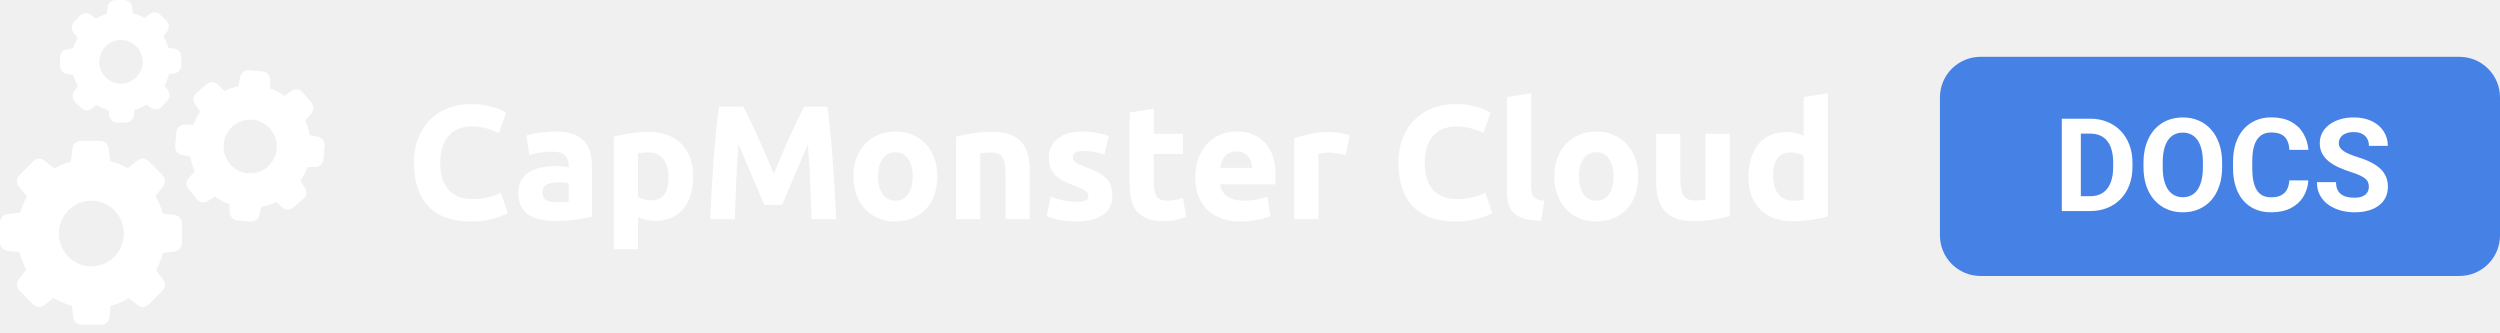
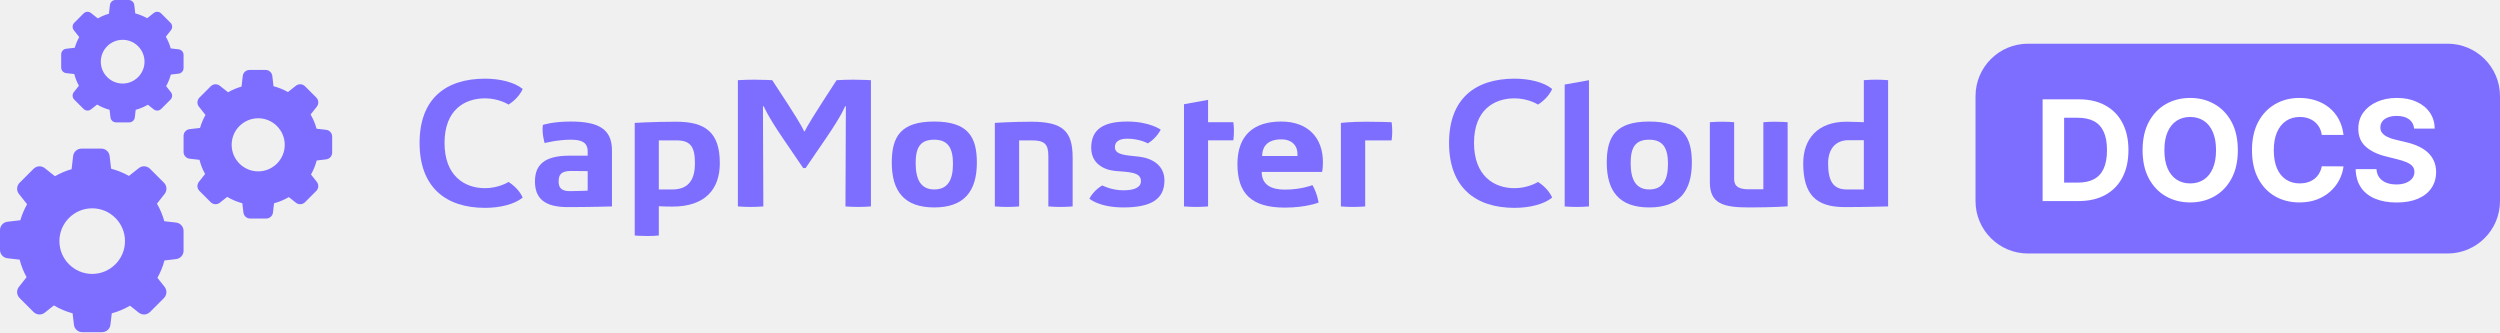
- <svg xmlns="http://www.w3.org/2000/svg" width="308" height="41" viewBox="0 0 308 41" fill="none">
-   <path d="M2.482 26.2C2.681 25.511 2.957 24.848 3.306 24.225L2.312 22.959C1.987 22.545 2.024 21.955 2.389 21.582L4.101 19.852C4.47 19.48 5.054 19.447 5.463 19.775L6.709 20.77C7.35 20.398 8.031 20.107 8.741 19.902L8.927 18.283C8.988 17.759 9.426 17.365 9.945 17.365H12.367C12.886 17.365 13.324 17.759 13.385 18.283L13.563 19.844C14.326 20.045 15.056 20.344 15.742 20.733L16.946 19.77C17.356 19.443 17.94 19.48 18.309 19.848L20.021 21.578C20.39 21.951 20.422 22.541 20.098 22.954L19.161 24.155C19.55 24.835 19.854 25.561 20.057 26.319L21.501 26.487C22.02 26.548 22.41 26.991 22.41 27.515V29.962C22.41 30.486 22.02 30.929 21.501 30.99L20.077 31.158C19.883 31.908 19.591 32.625 19.218 33.297L20.094 34.416C20.418 34.83 20.382 35.42 20.017 35.793L18.309 37.518C17.94 37.891 17.356 37.923 16.946 37.596L15.871 36.735C15.174 37.149 14.427 37.465 13.645 37.678L13.482 39.083C13.421 39.608 12.983 40.001 12.464 40.001H10.043C9.524 40.001 9.086 39.608 9.025 39.083L8.862 37.678C8.059 37.46 7.293 37.133 6.579 36.702L5.463 37.596C5.054 37.923 4.47 37.887 4.101 37.518L2.389 35.788C2.02 35.416 1.987 34.826 2.312 34.412L3.245 33.219C2.872 32.539 2.588 31.814 2.401 31.06L0.909 30.888C0.389 30.826 0 30.384 0 29.859V27.413C0 26.888 0.389 26.446 0.909 26.384L2.482 26.2ZM11.255 32.818C13.462 32.818 15.259 31.002 15.259 28.773C15.259 26.544 13.462 24.729 11.255 24.729C9.049 24.729 7.252 26.544 7.252 28.773C7.252 31.002 9.049 32.818 11.255 32.818Z" fill="white" />
-   <path d="M37.384 24.486L36.107 25.576C35.713 25.912 35.133 25.896 34.76 25.54L34.054 24.872C33.458 25.163 32.825 25.367 32.172 25.486L31.974 26.47C31.872 26.978 31.406 27.33 30.895 27.289L29.228 27.146C28.716 27.101 28.315 26.679 28.299 26.158L28.266 25.158C27.625 24.925 27.021 24.605 26.47 24.204L25.626 24.769C25.196 25.056 24.624 24.974 24.291 24.577L23.212 23.278C22.88 22.88 22.896 22.294 23.249 21.917L23.987 21.122C23.732 20.54 23.549 19.93 23.444 19.303L22.389 19.086C21.886 18.983 21.537 18.512 21.578 17.996L21.72 16.311C21.765 15.795 22.182 15.389 22.697 15.373L23.837 15.336C24.044 14.787 24.316 14.267 24.644 13.779L24.008 12.808C23.724 12.374 23.805 11.796 24.198 11.46L25.476 10.37C25.869 10.034 26.449 10.05 26.822 10.407L27.658 11.198C28.206 10.939 28.781 10.747 29.374 10.632L29.605 9.477C29.706 8.968 30.173 8.616 30.684 8.657L32.351 8.8C32.862 8.845 33.263 9.268 33.28 9.788L33.316 10.919C33.925 11.136 34.501 11.431 35.032 11.796L35.953 11.181C36.383 10.894 36.954 10.976 37.287 11.374L38.366 12.665C38.699 13.062 38.682 13.648 38.329 14.025L37.587 14.82C37.859 15.402 38.058 16.016 38.171 16.648L39.185 16.857C39.688 16.959 40.037 17.43 39.996 17.947L39.854 19.631C39.81 20.147 39.392 20.553 38.877 20.569L37.859 20.602C37.648 21.2 37.364 21.766 37.011 22.29L37.567 23.134C37.859 23.569 37.778 24.15 37.384 24.486ZM31.102 14.75C29.301 14.595 27.711 15.951 27.561 17.77C27.406 19.59 28.749 21.196 30.55 21.348C32.351 21.503 33.941 20.147 34.091 18.328C34.245 16.508 32.902 14.902 31.102 14.75Z" fill="white" />
-   <path d="M8.311 9.138C7.8 9.085 7.407 8.651 7.403 8.13L7.391 7.094C7.382 6.573 7.764 6.131 8.275 6.065L9.029 5.967C9.155 5.504 9.333 5.061 9.565 4.643L9.078 4.037C8.753 3.631 8.778 3.049 9.139 2.676L9.857 1.935C10.218 1.562 10.793 1.521 11.203 1.84L11.807 2.312C12.233 2.057 12.684 1.857 13.154 1.717L13.235 0.931C13.288 0.414 13.718 0.017 14.233 0.013L15.259 0C15.774 -0.008 16.212 0.377 16.277 0.894L16.371 1.639C16.882 1.767 17.368 1.959 17.831 2.213L18.399 1.75C18.8 1.422 19.376 1.447 19.745 1.812L20.479 2.537C20.849 2.902 20.889 3.483 20.573 3.897L20.139 4.467C20.406 4.918 20.613 5.397 20.755 5.901L21.428 5.971C21.94 6.024 22.333 6.458 22.337 6.979L22.349 8.016C22.357 8.536 21.976 8.979 21.465 9.044L20.808 9.13C20.682 9.63 20.496 10.114 20.252 10.564L20.662 11.072C20.986 11.478 20.962 12.06 20.601 12.433L19.883 13.175C19.522 13.548 18.946 13.588 18.537 13.269L18.046 12.888C17.583 13.171 17.088 13.388 16.569 13.535L16.504 14.179C16.452 14.695 16.022 15.092 15.507 15.097L14.48 15.109C13.965 15.117 13.527 14.732 13.462 14.216L13.381 13.576C12.846 13.437 12.331 13.224 11.852 12.945L11.345 13.363C10.944 13.691 10.368 13.666 9.998 13.302L9.26 12.572C8.891 12.208 8.851 11.626 9.167 11.212L9.601 10.646C9.35 10.196 9.151 9.716 9.021 9.212L8.311 9.138ZM14.935 10.31C16.407 10.294 17.587 9.069 17.571 7.581C17.555 6.094 16.342 4.901 14.87 4.918C13.398 4.934 12.217 6.159 12.233 7.647C12.25 9.134 13.462 10.327 14.935 10.31Z" fill="white" />
-   <path d="M57.92 27.281C55.667 27.281 53.947 26.654 52.76 25.401C51.587 24.148 51 22.368 51 20.061C51 18.914 51.18 17.894 51.54 17.001C51.9 16.094 52.393 15.334 53.02 14.721C53.647 14.094 54.393 13.621 55.26 13.301C56.127 12.981 57.067 12.821 58.08 12.821C58.667 12.821 59.2 12.868 59.68 12.961C60.16 13.041 60.58 13.141 60.94 13.261C61.3 13.368 61.6 13.481 61.84 13.601C62.08 13.721 62.253 13.814 62.36 13.881L61.46 16.401C61.033 16.174 60.533 15.981 59.96 15.821C59.4 15.661 58.76 15.581 58.04 15.581C57.56 15.581 57.087 15.661 56.62 15.821C56.167 15.981 55.76 16.241 55.4 16.601C55.053 16.948 54.773 17.401 54.56 17.961C54.347 18.521 54.24 19.201 54.24 20.001C54.24 20.641 54.307 21.241 54.44 21.801C54.587 22.348 54.813 22.821 55.12 23.221C55.44 23.621 55.853 23.941 56.36 24.181C56.867 24.408 57.48 24.521 58.2 24.521C58.653 24.521 59.06 24.494 59.42 24.441C59.78 24.388 60.1 24.328 60.38 24.261C60.66 24.181 60.907 24.094 61.12 24.001C61.333 23.908 61.527 23.821 61.7 23.741L62.56 26.241C62.12 26.508 61.5 26.748 60.7 26.961C59.9 27.174 58.973 27.281 57.92 27.281ZM68.584 24.921C68.877 24.921 69.157 24.914 69.424 24.901C69.691 24.888 69.904 24.868 70.064 24.841V22.581C69.944 22.554 69.764 22.528 69.524 22.501C69.284 22.474 69.064 22.461 68.864 22.461C68.584 22.461 68.317 22.481 68.064 22.521C67.824 22.548 67.611 22.608 67.424 22.701C67.237 22.794 67.091 22.921 66.984 23.081C66.877 23.241 66.824 23.441 66.824 23.681C66.824 24.148 66.977 24.474 67.284 24.661C67.604 24.834 68.037 24.921 68.584 24.921ZM68.344 16.201C69.224 16.201 69.957 16.301 70.544 16.501C71.131 16.701 71.597 16.988 71.944 17.361C72.304 17.734 72.557 18.188 72.704 18.721C72.851 19.254 72.924 19.848 72.924 20.501V26.701C72.497 26.794 71.904 26.901 71.144 27.021C70.384 27.154 69.464 27.221 68.384 27.221C67.704 27.221 67.084 27.161 66.524 27.041C65.977 26.921 65.504 26.728 65.104 26.461C64.704 26.181 64.397 25.821 64.184 25.381C63.971 24.941 63.864 24.401 63.864 23.761C63.864 23.148 63.984 22.628 64.224 22.201C64.477 21.774 64.811 21.434 65.224 21.181C65.637 20.928 66.111 20.748 66.644 20.641C67.177 20.521 67.731 20.461 68.304 20.461C68.691 20.461 69.031 20.481 69.324 20.521C69.631 20.548 69.877 20.588 70.064 20.641V20.361C70.064 19.854 69.911 19.448 69.604 19.141C69.297 18.834 68.764 18.681 68.004 18.681C67.497 18.681 66.997 18.721 66.504 18.801C66.011 18.868 65.584 18.968 65.224 19.101L64.844 16.701C65.017 16.648 65.231 16.594 65.484 16.541C65.751 16.474 66.037 16.421 66.344 16.381C66.651 16.328 66.971 16.288 67.304 16.261C67.651 16.221 67.997 16.201 68.344 16.201ZM82.359 21.821C82.359 20.901 82.152 20.168 81.739 19.621C81.325 19.061 80.712 18.781 79.899 18.781C79.632 18.781 79.385 18.794 79.159 18.821C78.932 18.834 78.745 18.854 78.599 18.881V24.261C78.785 24.381 79.025 24.481 79.319 24.561C79.625 24.641 79.932 24.681 80.239 24.681C81.652 24.681 82.359 23.728 82.359 21.821ZM85.399 21.741C85.399 22.554 85.299 23.294 85.099 23.961C84.899 24.628 84.605 25.201 84.219 25.681C83.832 26.161 83.352 26.534 82.779 26.801C82.205 27.068 81.545 27.201 80.799 27.201C80.385 27.201 79.999 27.161 79.639 27.081C79.279 27.001 78.932 26.888 78.599 26.741V30.701H75.619V16.841C75.885 16.761 76.192 16.688 76.539 16.621C76.885 16.541 77.245 16.474 77.619 16.421C78.005 16.368 78.392 16.328 78.779 16.301C79.179 16.261 79.559 16.241 79.919 16.241C80.785 16.241 81.559 16.374 82.239 16.641C82.919 16.894 83.492 17.261 83.959 17.741C84.425 18.208 84.779 18.781 85.019 19.461C85.272 20.141 85.399 20.901 85.399 21.741ZM91.569 13.141C91.809 13.581 92.082 14.128 92.389 14.781C92.709 15.421 93.036 16.121 93.369 16.881C93.716 17.628 94.056 18.394 94.389 19.181C94.722 19.968 95.036 20.708 95.329 21.401C95.622 20.708 95.936 19.968 96.269 19.181C96.602 18.394 96.936 17.628 97.269 16.881C97.616 16.121 97.942 15.421 98.249 14.781C98.569 14.128 98.849 13.581 99.089 13.141H101.929C102.062 14.061 102.182 15.094 102.289 16.241C102.409 17.374 102.509 18.561 102.589 19.801C102.682 21.028 102.762 22.261 102.829 23.501C102.909 24.741 102.976 25.908 103.029 27.001H99.989C99.949 25.654 99.896 24.188 99.829 22.601C99.762 21.014 99.662 19.414 99.529 17.801C99.289 18.361 99.022 18.981 98.729 19.661C98.436 20.341 98.142 21.021 97.849 21.701C97.569 22.381 97.296 23.034 97.029 23.661C96.762 24.274 96.536 24.801 96.349 25.241H94.169C93.982 24.801 93.756 24.274 93.489 23.661C93.222 23.034 92.942 22.381 92.649 21.701C92.369 21.021 92.082 20.341 91.789 19.661C91.496 18.981 91.229 18.361 90.989 17.801C90.856 19.414 90.756 21.014 90.689 22.601C90.622 24.188 90.569 25.654 90.529 27.001H87.489C87.542 25.908 87.602 24.741 87.669 23.501C87.749 22.261 87.829 21.028 87.909 19.801C88.002 18.561 88.102 17.374 88.209 16.241C88.329 15.094 88.456 14.061 88.589 13.141H91.569ZM115.478 21.721C115.478 22.548 115.358 23.308 115.118 24.001C114.878 24.681 114.532 25.268 114.078 25.761C113.625 26.241 113.078 26.614 112.438 26.881C111.812 27.148 111.105 27.281 110.318 27.281C109.545 27.281 108.838 27.148 108.198 26.881C107.572 26.614 107.032 26.241 106.578 25.761C106.125 25.268 105.772 24.681 105.518 24.001C105.265 23.308 105.138 22.548 105.138 21.721C105.138 20.894 105.265 20.141 105.518 19.461C105.785 18.781 106.145 18.201 106.598 17.721C107.065 17.241 107.612 16.868 108.238 16.601C108.878 16.334 109.572 16.201 110.318 16.201C111.078 16.201 111.772 16.334 112.398 16.601C113.038 16.868 113.585 17.241 114.038 17.721C114.492 18.201 114.845 18.781 115.098 19.461C115.352 20.141 115.478 20.894 115.478 21.721ZM112.438 21.721C112.438 20.801 112.252 20.081 111.878 19.561C111.518 19.028 110.998 18.761 110.318 18.761C109.638 18.761 109.112 19.028 108.738 19.561C108.365 20.081 108.178 20.801 108.178 21.721C108.178 22.641 108.365 23.374 108.738 23.921C109.112 24.454 109.638 24.721 110.318 24.721C110.998 24.721 111.518 24.454 111.878 23.921C112.252 23.374 112.438 22.641 112.438 21.721ZM117.787 16.841C118.293 16.694 118.947 16.561 119.747 16.441C120.547 16.308 121.387 16.241 122.267 16.241C123.16 16.241 123.9 16.361 124.487 16.601C125.087 16.828 125.56 17.154 125.907 17.581C126.253 18.008 126.5 18.514 126.647 19.101C126.793 19.688 126.867 20.341 126.867 21.061V27.001H123.887V21.421C123.887 20.461 123.76 19.781 123.507 19.381C123.253 18.981 122.78 18.781 122.087 18.781C121.873 18.781 121.647 18.794 121.407 18.821C121.167 18.834 120.953 18.854 120.767 18.881V27.001H117.787V16.841ZM132.584 24.861C133.131 24.861 133.517 24.808 133.744 24.701C133.971 24.594 134.084 24.388 134.084 24.081C134.084 23.841 133.937 23.634 133.644 23.461C133.351 23.274 132.904 23.068 132.304 22.841C131.837 22.668 131.411 22.488 131.024 22.301C130.651 22.114 130.331 21.894 130.064 21.641C129.797 21.374 129.591 21.061 129.444 20.701C129.297 20.341 129.224 19.908 129.224 19.401C129.224 18.414 129.591 17.634 130.324 17.061C131.057 16.488 132.064 16.201 133.344 16.201C133.984 16.201 134.597 16.261 135.184 16.381C135.771 16.488 136.237 16.608 136.584 16.741L136.064 19.061C135.717 18.941 135.337 18.834 134.924 18.741C134.524 18.648 134.071 18.601 133.564 18.601C132.631 18.601 132.164 18.861 132.164 19.381C132.164 19.501 132.184 19.608 132.224 19.701C132.264 19.794 132.344 19.888 132.464 19.981C132.584 20.061 132.744 20.154 132.944 20.261C133.157 20.354 133.424 20.461 133.744 20.581C134.397 20.821 134.937 21.061 135.364 21.301C135.791 21.528 136.124 21.781 136.364 22.061C136.617 22.328 136.791 22.628 136.884 22.961C136.991 23.294 137.044 23.681 137.044 24.121C137.044 25.161 136.651 25.948 135.864 26.481C135.091 27.014 133.991 27.281 132.564 27.281C131.631 27.281 130.851 27.201 130.224 27.041C129.611 26.881 129.184 26.748 128.944 26.641L129.444 24.221C129.951 24.421 130.471 24.581 131.004 24.701C131.537 24.808 132.064 24.861 132.584 24.861ZM139.171 13.861L142.151 13.381V16.481H145.731V18.961H142.151V22.661C142.151 23.288 142.258 23.788 142.471 24.161C142.698 24.534 143.144 24.721 143.811 24.721C144.131 24.721 144.458 24.694 144.791 24.641C145.138 24.574 145.451 24.488 145.731 24.381L146.151 26.701C145.791 26.848 145.391 26.974 144.951 27.081C144.511 27.188 143.971 27.241 143.331 27.241C142.518 27.241 141.844 27.134 141.311 26.921C140.778 26.694 140.351 26.388 140.031 26.001C139.711 25.601 139.484 25.121 139.351 24.561C139.231 24.001 139.171 23.381 139.171 22.701V13.861ZM147.267 21.821C147.267 20.888 147.407 20.074 147.687 19.381C147.981 18.674 148.361 18.088 148.827 17.621C149.294 17.154 149.827 16.801 150.427 16.561C151.041 16.321 151.667 16.201 152.307 16.201C153.801 16.201 154.981 16.661 155.847 17.581C156.714 18.488 157.147 19.828 157.147 21.601C157.147 21.774 157.141 21.968 157.127 22.181C157.114 22.381 157.101 22.561 157.087 22.721H150.327C150.394 23.334 150.681 23.821 151.187 24.181C151.694 24.541 152.374 24.721 153.227 24.721C153.774 24.721 154.307 24.674 154.827 24.581C155.361 24.474 155.794 24.348 156.127 24.201L156.527 26.621C156.367 26.701 156.154 26.781 155.887 26.861C155.621 26.941 155.321 27.008 154.987 27.061C154.667 27.128 154.321 27.181 153.947 27.221C153.574 27.261 153.201 27.281 152.827 27.281C151.881 27.281 151.054 27.141 150.347 26.861C149.654 26.581 149.074 26.201 148.607 25.721C148.154 25.228 147.814 24.648 147.587 23.981C147.374 23.314 147.267 22.594 147.267 21.821ZM154.267 20.681C154.254 20.428 154.207 20.181 154.127 19.941C154.061 19.701 153.947 19.488 153.787 19.301C153.641 19.114 153.447 18.961 153.207 18.841C152.981 18.721 152.694 18.661 152.347 18.661C152.014 18.661 151.727 18.721 151.487 18.841C151.247 18.948 151.047 19.094 150.887 19.281C150.727 19.468 150.601 19.688 150.507 19.941C150.427 20.181 150.367 20.428 150.327 20.681H154.267ZM165.787 19.121C165.52 19.054 165.207 18.988 164.847 18.921C164.487 18.841 164.1 18.801 163.687 18.801C163.5 18.801 163.274 18.821 163.007 18.861C162.754 18.888 162.56 18.921 162.427 18.961V27.001H159.447V17.041C159.98 16.854 160.607 16.681 161.327 16.521C162.06 16.348 162.874 16.261 163.767 16.261C163.927 16.261 164.12 16.274 164.347 16.301C164.574 16.314 164.8 16.341 165.027 16.381C165.254 16.408 165.48 16.448 165.707 16.501C165.934 16.541 166.127 16.594 166.287 16.661L165.787 19.121ZM179.209 27.281C176.956 27.281 175.236 26.654 174.049 25.401C172.876 24.148 172.289 22.368 172.289 20.061C172.289 18.914 172.469 17.894 172.829 17.001C173.189 16.094 173.682 15.334 174.309 14.721C174.936 14.094 175.682 13.621 176.549 13.301C177.416 12.981 178.356 12.821 179.369 12.821C179.956 12.821 180.489 12.868 180.969 12.961C181.449 13.041 181.869 13.141 182.229 13.261C182.589 13.368 182.889 13.481 183.129 13.601C183.369 13.721 183.542 13.814 183.649 13.881L182.749 16.401C182.322 16.174 181.822 15.981 181.249 15.821C180.689 15.661 180.049 15.581 179.329 15.581C178.849 15.581 178.376 15.661 177.909 15.821C177.456 15.981 177.049 16.241 176.689 16.601C176.342 16.948 176.062 17.401 175.849 17.961C175.636 18.521 175.529 19.201 175.529 20.001C175.529 20.641 175.596 21.241 175.729 21.801C175.876 22.348 176.102 22.821 176.409 23.221C176.729 23.621 177.142 23.941 177.649 24.181C178.156 24.408 178.769 24.521 179.489 24.521C179.942 24.521 180.349 24.494 180.709 24.441C181.069 24.388 181.389 24.328 181.669 24.261C181.949 24.181 182.196 24.094 182.409 24.001C182.622 23.908 182.816 23.821 182.989 23.741L183.849 26.241C183.409 26.508 182.789 26.748 181.989 26.961C181.189 27.174 180.262 27.281 179.209 27.281ZM189.858 27.201C188.991 27.188 188.284 27.094 187.738 26.921C187.204 26.748 186.778 26.508 186.458 26.201C186.151 25.881 185.938 25.501 185.818 25.061C185.711 24.608 185.658 24.101 185.658 23.541V11.961L188.638 11.481V22.941C188.638 23.208 188.658 23.448 188.698 23.661C188.738 23.874 188.811 24.054 188.918 24.201C189.038 24.348 189.204 24.468 189.418 24.561C189.631 24.654 189.918 24.714 190.278 24.741L189.858 27.201ZM201.826 21.721C201.826 22.548 201.706 23.308 201.466 24.001C201.226 24.681 200.879 25.268 200.426 25.761C199.973 26.241 199.426 26.614 198.786 26.881C198.159 27.148 197.453 27.281 196.666 27.281C195.893 27.281 195.186 27.148 194.546 26.881C193.919 26.614 193.379 26.241 192.926 25.761C192.473 25.268 192.119 24.681 191.866 24.001C191.613 23.308 191.486 22.548 191.486 21.721C191.486 20.894 191.613 20.141 191.866 19.461C192.133 18.781 192.493 18.201 192.946 17.721C193.413 17.241 193.959 16.868 194.586 16.601C195.226 16.334 195.919 16.201 196.666 16.201C197.426 16.201 198.119 16.334 198.746 16.601C199.386 16.868 199.933 17.241 200.386 17.721C200.839 18.201 201.193 18.781 201.446 19.461C201.699 20.141 201.826 20.894 201.826 21.721ZM198.786 21.721C198.786 20.801 198.599 20.081 198.226 19.561C197.866 19.028 197.346 18.761 196.666 18.761C195.986 18.761 195.459 19.028 195.086 19.561C194.713 20.081 194.526 20.801 194.526 21.721C194.526 22.641 194.713 23.374 195.086 23.921C195.459 24.454 195.986 24.721 196.666 24.721C197.346 24.721 197.866 24.454 198.226 23.921C198.599 23.374 198.786 22.641 198.786 21.721ZM213.114 26.641C212.608 26.788 211.954 26.921 211.154 27.041C210.354 27.174 209.514 27.241 208.634 27.241C207.741 27.241 206.994 27.121 206.394 26.881C205.808 26.641 205.341 26.308 204.994 25.881C204.648 25.441 204.401 24.921 204.254 24.321C204.108 23.721 204.034 23.061 204.034 22.341V16.481H207.014V21.981C207.014 22.941 207.141 23.634 207.394 24.061C207.648 24.488 208.121 24.701 208.814 24.701C209.028 24.701 209.254 24.694 209.494 24.681C209.734 24.654 209.948 24.628 210.134 24.601V16.481H213.114V26.641ZM218.452 21.661C218.452 22.581 218.658 23.321 219.072 23.881C219.485 24.441 220.098 24.721 220.912 24.721C221.178 24.721 221.425 24.714 221.652 24.701C221.878 24.674 222.065 24.648 222.212 24.621V19.201C222.025 19.081 221.778 18.981 221.472 18.901C221.178 18.821 220.878 18.781 220.572 18.781C219.158 18.781 218.452 19.741 218.452 21.661ZM225.192 26.661C224.925 26.741 224.618 26.821 224.272 26.901C223.925 26.968 223.558 27.028 223.172 27.081C222.798 27.134 222.412 27.174 222.012 27.201C221.625 27.241 221.252 27.261 220.892 27.261C220.025 27.261 219.252 27.134 218.572 26.881C217.892 26.628 217.318 26.268 216.852 25.801C216.385 25.321 216.025 24.748 215.772 24.081C215.532 23.401 215.412 22.641 215.412 21.801C215.412 20.948 215.518 20.181 215.732 19.501C215.945 18.808 216.252 18.221 216.652 17.741C217.052 17.261 217.538 16.894 218.112 16.641C218.698 16.388 219.365 16.261 220.112 16.261C220.525 16.261 220.892 16.301 221.212 16.381C221.545 16.461 221.878 16.574 222.212 16.721V11.961L225.192 11.481V26.661Z" fill="white" />
-   <rect x="239" y="7" width="69" height="27" rx="5" fill="#4682E6" />
-   <path d="M257.508 26H255.031L255.047 24.172H257.508C258.122 24.172 258.641 24.034 259.062 23.758C259.484 23.477 259.802 23.068 260.016 22.531C260.234 21.995 260.344 21.346 260.344 20.586V20.031C260.344 19.448 260.281 18.935 260.156 18.492C260.036 18.049 259.857 17.677 259.617 17.375C259.378 17.073 259.083 16.846 258.734 16.695C258.385 16.539 257.984 16.461 257.531 16.461H254.984V14.625H257.531C258.292 14.625 258.987 14.755 259.617 15.016C260.253 15.271 260.802 15.638 261.266 16.117C261.729 16.596 262.086 17.169 262.336 17.836C262.591 18.497 262.719 19.234 262.719 20.047V20.586C262.719 21.393 262.591 22.13 262.336 22.797C262.086 23.463 261.729 24.037 261.266 24.516C260.807 24.99 260.258 25.357 259.617 25.617C258.982 25.872 258.279 26 257.508 26ZM256.359 14.625V26H254.016V14.625H256.359ZM273.766 20.047V20.586C273.766 21.451 273.648 22.227 273.414 22.914C273.18 23.602 272.849 24.188 272.422 24.672C271.995 25.151 271.484 25.518 270.891 25.773C270.302 26.029 269.648 26.156 268.93 26.156C268.216 26.156 267.562 26.029 266.969 25.773C266.38 25.518 265.87 25.151 265.438 24.672C265.005 24.188 264.669 23.602 264.43 22.914C264.195 22.227 264.078 21.451 264.078 20.586V20.047C264.078 19.177 264.195 18.401 264.43 17.719C264.664 17.031 264.995 16.445 265.422 15.961C265.854 15.477 266.365 15.107 266.953 14.852C267.547 14.596 268.201 14.469 268.914 14.469C269.633 14.469 270.286 14.596 270.875 14.852C271.469 15.107 271.979 15.477 272.406 15.961C272.839 16.445 273.172 17.031 273.406 17.719C273.646 18.401 273.766 19.177 273.766 20.047ZM271.398 20.586V20.031C271.398 19.427 271.344 18.896 271.234 18.438C271.125 17.979 270.964 17.594 270.75 17.281C270.536 16.969 270.276 16.734 269.969 16.578C269.661 16.417 269.31 16.336 268.914 16.336C268.518 16.336 268.167 16.417 267.859 16.578C267.557 16.734 267.299 16.969 267.086 17.281C266.878 17.594 266.719 17.979 266.609 18.438C266.5 18.896 266.445 19.427 266.445 20.031V20.586C266.445 21.185 266.5 21.716 266.609 22.18C266.719 22.638 266.88 23.026 267.094 23.344C267.307 23.656 267.568 23.893 267.875 24.055C268.182 24.216 268.534 24.297 268.93 24.297C269.326 24.297 269.677 24.216 269.984 24.055C270.292 23.893 270.549 23.656 270.758 23.344C270.966 23.026 271.125 22.638 271.234 22.18C271.344 21.716 271.398 21.185 271.398 20.586ZM282.047 22.227H284.383C284.336 22.992 284.125 23.672 283.75 24.266C283.38 24.859 282.862 25.323 282.195 25.656C281.534 25.99 280.737 26.156 279.805 26.156C279.076 26.156 278.422 26.031 277.844 25.781C277.266 25.526 276.771 25.162 276.359 24.688C275.953 24.213 275.643 23.641 275.43 22.969C275.216 22.297 275.109 21.544 275.109 20.711V19.922C275.109 19.088 275.219 18.336 275.438 17.664C275.661 16.987 275.979 16.412 276.391 15.938C276.807 15.463 277.305 15.099 277.883 14.844C278.461 14.588 279.107 14.461 279.82 14.461C280.768 14.461 281.568 14.633 282.219 14.977C282.875 15.32 283.383 15.794 283.742 16.398C284.107 17.003 284.326 17.69 284.398 18.461H282.055C282.029 18.003 281.938 17.615 281.781 17.297C281.625 16.974 281.388 16.732 281.07 16.57C280.758 16.404 280.341 16.32 279.82 16.32C279.43 16.32 279.089 16.393 278.797 16.539C278.505 16.685 278.26 16.906 278.062 17.203C277.865 17.5 277.716 17.875 277.617 18.328C277.523 18.776 277.477 19.302 277.477 19.906V20.711C277.477 21.299 277.521 21.818 277.609 22.266C277.698 22.708 277.833 23.083 278.016 23.391C278.203 23.693 278.443 23.922 278.734 24.078C279.031 24.229 279.388 24.305 279.805 24.305C280.294 24.305 280.698 24.227 281.016 24.07C281.333 23.914 281.576 23.682 281.742 23.375C281.914 23.068 282.016 22.685 282.047 22.227ZM291.844 23.023C291.844 22.82 291.812 22.638 291.75 22.477C291.693 22.31 291.583 22.159 291.422 22.023C291.26 21.883 291.034 21.745 290.742 21.609C290.451 21.474 290.073 21.333 289.609 21.188C289.094 21.021 288.604 20.833 288.141 20.625C287.682 20.417 287.276 20.174 286.922 19.898C286.573 19.617 286.297 19.292 286.094 18.922C285.896 18.552 285.797 18.122 285.797 17.633C285.797 17.159 285.901 16.729 286.109 16.344C286.318 15.953 286.609 15.62 286.984 15.344C287.359 15.062 287.802 14.846 288.312 14.695C288.828 14.544 289.393 14.469 290.008 14.469C290.846 14.469 291.578 14.62 292.203 14.922C292.828 15.224 293.312 15.638 293.656 16.164C294.005 16.69 294.18 17.292 294.18 17.969H291.852C291.852 17.635 291.781 17.344 291.641 17.094C291.505 16.838 291.297 16.638 291.016 16.492C290.74 16.346 290.391 16.273 289.969 16.273C289.562 16.273 289.224 16.336 288.953 16.461C288.682 16.581 288.479 16.745 288.344 16.953C288.208 17.156 288.141 17.385 288.141 17.641C288.141 17.833 288.188 18.008 288.281 18.164C288.38 18.32 288.526 18.466 288.719 18.602C288.911 18.737 289.148 18.865 289.43 18.984C289.711 19.104 290.036 19.221 290.406 19.336C291.026 19.523 291.57 19.734 292.039 19.969C292.513 20.203 292.909 20.466 293.227 20.758C293.544 21.049 293.784 21.38 293.945 21.75C294.107 22.12 294.188 22.539 294.188 23.008C294.188 23.503 294.091 23.945 293.898 24.336C293.706 24.727 293.427 25.057 293.062 25.328C292.698 25.599 292.263 25.805 291.758 25.945C291.253 26.086 290.688 26.156 290.062 26.156C289.5 26.156 288.945 26.083 288.398 25.938C287.852 25.787 287.354 25.56 286.906 25.258C286.464 24.956 286.109 24.57 285.844 24.102C285.578 23.633 285.445 23.078 285.445 22.438H287.797C287.797 22.792 287.852 23.091 287.961 23.336C288.07 23.581 288.224 23.779 288.422 23.93C288.625 24.081 288.865 24.19 289.141 24.258C289.422 24.326 289.729 24.359 290.062 24.359C290.469 24.359 290.802 24.302 291.062 24.188C291.328 24.073 291.523 23.914 291.648 23.711C291.779 23.508 291.844 23.279 291.844 23.023Z" fill="white" />
+ <svg xmlns="http://www.w3.org/2000/svg" width="286" height="38" viewBox="0 0 286 38" fill="none">
+   <path d="M2.326 25.196C2.512 24.558 2.771 23.942 3.098 23.364L2.166 22.189C1.862 21.805 1.897 21.258 2.239 20.912L3.843 19.308C4.189 18.962 4.736 18.931 5.12 19.235L6.287 20.159C6.887 19.813 7.526 19.543 8.191 19.353L8.366 17.852C8.423 17.365 8.833 17 9.32 17H11.589C12.075 17 12.486 17.365 12.543 17.852L12.71 19.3C13.425 19.486 14.109 19.764 14.751 20.125L15.88 19.232C16.264 18.927 16.811 18.962 17.157 19.304L18.761 20.908C19.107 21.254 19.138 21.801 18.834 22.185L17.956 23.299C18.32 23.93 18.605 24.603 18.796 25.306L20.149 25.462C20.635 25.519 21 25.93 21 26.416V28.686C21 29.173 20.635 29.583 20.149 29.64L18.814 29.796C18.632 30.492 18.358 31.157 18.009 31.781L18.83 32.818C19.134 33.202 19.1 33.75 18.758 34.096L17.157 35.696C16.811 36.042 16.264 36.073 15.88 35.769L14.873 34.97C14.219 35.354 13.52 35.647 12.786 35.844L12.634 37.148C12.577 37.635 12.167 38 11.68 38H9.411C8.925 38 8.514 37.635 8.457 37.148L8.305 35.844C7.552 35.643 6.834 35.339 6.165 34.94L5.12 35.769C4.736 36.073 4.189 36.038 3.843 35.696L2.239 34.092C1.893 33.746 1.862 33.199 2.167 32.815L3.041 31.708C2.691 31.077 2.425 30.404 2.25 29.705L0.851 29.545C0.365 29.488 0 29.078 0 28.591V26.322C0 25.835 0.365 25.424 0.851 25.367L2.326 25.196ZM10.547 31.336C12.615 31.336 14.299 29.652 14.299 27.584C14.299 25.515 12.615 23.831 10.547 23.831C8.48 23.831 6.796 25.515 6.796 27.584C6.796 29.652 8.48 31.336 10.547 31.336Z" fill="#7D6EFF" />
+   <path d="M22.883 14.635C23.034 14.118 23.243 13.619 23.508 13.152L22.754 12.201C22.508 11.89 22.535 11.447 22.812 11.167L24.111 9.868C24.391 9.588 24.834 9.563 25.145 9.81L26.089 10.557C26.575 10.277 27.092 10.059 27.631 9.905L27.772 8.689C27.818 8.295 28.151 8 28.545 8H30.381C30.775 8 31.108 8.295 31.154 8.689L31.289 9.862C31.868 10.013 32.422 10.237 32.941 10.53L33.855 9.806C34.166 9.56 34.609 9.588 34.889 9.865L36.188 11.164C36.468 11.444 36.492 11.887 36.246 12.198L35.535 13.099C35.831 13.61 36.062 14.155 36.215 14.724L37.311 14.851C37.705 14.897 38 15.229 38 15.623V17.46C38 17.854 37.705 18.186 37.311 18.233L36.231 18.359C36.083 18.922 35.861 19.46 35.578 19.965L36.243 20.805C36.489 21.116 36.462 21.559 36.185 21.839L34.889 23.135C34.609 23.415 34.166 23.44 33.855 23.194L33.04 22.547C32.511 22.858 31.945 23.095 31.351 23.255L31.228 24.311C31.182 24.705 30.849 25 30.455 25H28.619C28.225 25 27.892 24.705 27.846 24.311L27.723 23.255C27.114 23.092 26.532 22.846 25.991 22.523L25.145 23.194C24.834 23.44 24.391 23.412 24.111 23.135L22.812 21.836C22.532 21.556 22.508 21.113 22.754 20.802L23.462 19.907C23.178 19.396 22.963 18.851 22.822 18.285L21.689 18.156C21.295 18.11 21 17.777 21 17.383V15.546C21 15.152 21.295 14.82 21.689 14.774L22.883 14.635ZM29.538 19.605C31.212 19.605 32.575 18.242 32.575 16.568C32.575 14.893 31.212 13.53 29.538 13.53C27.865 13.53 26.502 14.893 26.502 16.568C26.502 18.242 27.865 19.605 29.538 19.605Z" fill="#7D6EFF" />
+   <path d="M8.551 5.464C8.675 5.038 8.847 4.628 9.065 4.243L8.444 3.459C8.242 3.203 8.264 2.838 8.492 2.608L9.562 1.538C9.792 1.308 10.157 1.287 10.413 1.49L11.191 2.106C11.591 1.875 12.017 1.696 12.461 1.569L12.577 0.568C12.615 0.243 12.889 0 13.213 0H14.726C15.05 0 15.324 0.243 15.362 0.568L15.473 1.533C15.95 1.657 16.406 1.843 16.834 2.083L17.587 1.488C17.843 1.285 18.208 1.308 18.438 1.536L19.508 2.605C19.738 2.836 19.758 3.201 19.556 3.457L18.97 4.199C19.214 4.62 19.404 5.069 19.53 5.538L20.432 5.642C20.757 5.68 21 5.953 21 6.278V7.791C21 8.115 20.757 8.389 20.432 8.427L19.543 8.531C19.421 8.995 19.239 9.438 19.006 9.854L19.553 10.546C19.756 10.802 19.733 11.166 19.505 11.397L18.438 12.464C18.208 12.695 17.843 12.715 17.587 12.512L16.915 11.98C16.48 12.236 16.013 12.431 15.524 12.563L15.423 13.432C15.385 13.757 15.111 14 14.787 14H13.274C12.95 14 12.676 13.757 12.638 13.432L12.537 12.563C12.035 12.429 11.556 12.226 11.11 11.96L10.413 12.512C10.157 12.715 9.792 12.692 9.562 12.464L8.492 11.395C8.262 11.164 8.242 10.799 8.444 10.543L9.027 9.806C8.794 9.385 8.617 8.936 8.5 8.47L7.568 8.364C7.243 8.325 7 8.052 7 7.727V6.214C7 5.89 7.243 5.616 7.568 5.578L8.551 5.464ZM14.032 9.557C15.41 9.557 16.533 8.434 16.533 7.056C16.533 5.677 15.41 4.554 14.032 4.554C12.653 4.554 11.531 5.677 11.531 7.056C11.531 8.434 12.653 9.557 14.032 9.557Z" fill="#7D6EFF" />
+   <path d="M211.032 23.692C207.689 23.692 206.289 22.192 206.289 18.673C206.289 15.923 207.915 13.923 211.235 13.923C211.777 13.923 213.222 13.98 213.222 13.98V9.173C213.697 9.134 214.171 9.115 214.577 9.115C215.39 9.115 216 9.173 216 9.173V23.615C216 23.615 213.313 23.692 211.032 23.692ZM211.258 21.673H213.222V16.038H211.461C209.857 16.038 209.135 17.211 209.135 18.673C209.135 20.654 209.677 21.673 211.258 21.673Z" fill="#7D6EFF" />
+   <path d="M204.506 13.982V23.606C204.506 23.606 202.947 23.731 200.057 23.731C197.166 23.731 195.608 23.308 195.608 20.866V13.982C196.082 13.943 196.556 13.924 196.963 13.924C197.776 13.924 198.386 13.982 198.386 13.982V20.501C198.386 21.366 198.995 21.654 200.057 21.654C201.118 21.654 201.728 21.654 201.728 21.654V13.982C202.202 13.943 202.654 13.924 203.06 13.924C203.873 13.924 204.506 13.982 204.506 13.982Z" fill="#7D6EFF" />
+   <path d="M183.814 18.596C183.814 15.635 184.831 13.904 188.67 13.904C192.509 13.904 193.548 15.635 193.548 18.596C193.548 21.923 192.058 23.731 188.67 23.731C185.282 23.731 183.814 21.923 183.814 18.596ZM186.547 18.654C186.547 20.462 187.089 21.673 188.67 21.673C190.251 21.673 190.816 20.558 190.816 18.731C190.816 16.943 190.251 15.981 188.67 15.981C187.089 15.981 186.547 16.847 186.547 18.654Z" fill="#7D6EFF" />
+   <path d="M179 23.616V9.674L181.778 9.174V23.616C181.326 23.654 180.829 23.674 180.423 23.674C179.61 23.674 179 23.616 179 23.616Z" fill="#7D6EFF" />
+   <path d="M156.29 13.924C157.916 13.924 159.203 13.982 159.203 13.982C159.203 13.982 159.271 14.443 159.271 15.058C159.271 15.366 159.249 15.712 159.203 16.058H156.177V23.616C156.177 23.616 155.545 23.674 154.732 23.674C154.325 23.674 153.851 23.654 153.399 23.616V14.058C153.399 14.058 154.528 13.924 156.29 13.924Z" fill="#7D6EFF" />
+   <path d="M151.251 19.673H144.34C144.34 21.135 145.424 21.693 146.983 21.693C148.88 21.693 150.145 21.173 150.145 21.173C150.709 22.154 150.845 23.173 150.845 23.173C150.845 23.173 149.444 23.75 146.983 23.75C143.121 23.75 141.563 22.096 141.563 18.77C141.563 15.52 143.369 13.904 146.576 13.904C149.58 13.904 151.342 15.712 151.342 18.539C151.342 19.231 151.251 19.673 151.251 19.673ZM146.576 15.943C145.041 15.943 144.408 16.731 144.386 17.846H148.428V17.558C148.428 16.808 147.931 15.943 146.576 15.943Z" fill="#7D6EFF" />
+   <path d="M135.448 23.615V11.923L138.203 11.423V13.98H141.094C141.139 14.307 141.162 14.654 141.162 14.961C141.162 15.577 141.094 16.057 141.094 16.057H138.203V23.615C138.203 23.615 137.593 23.673 136.78 23.673C136.374 23.673 135.922 23.653 135.448 23.615Z" fill="#7D6EFF" />
+   <path d="M128.967 13.904C131.496 13.904 132.783 14.827 132.783 14.827C132.783 14.827 132.354 15.77 131.315 16.404C131.315 16.404 130.367 15.866 128.967 15.866C127.973 15.866 127.544 16.25 127.544 16.827C127.544 17.77 128.876 17.75 130.322 17.924C131.767 18.096 133.212 18.885 133.212 20.635C133.212 22.77 131.722 23.731 128.515 23.731C125.737 23.731 124.63 22.731 124.63 22.731C124.63 22.731 125.06 21.808 126.098 21.212C126.098 21.212 127.137 21.77 128.515 21.77C129.847 21.77 130.525 21.404 130.525 20.712C130.525 19.654 129.08 19.693 127.589 19.558C126.189 19.423 124.834 18.654 124.834 16.904C124.834 14.789 126.234 13.904 128.967 13.904Z" fill="#7D6EFF" />
+   <path d="M117.989 16.058H116.589V23.616C116.589 23.616 115.979 23.674 115.166 23.674C114.76 23.674 114.285 23.654 113.811 23.616V14.058C113.811 14.058 115.731 13.924 117.989 13.924C121.58 13.924 122.709 15.001 122.709 18.001V23.616C122.709 23.616 122.099 23.674 121.286 23.674C120.88 23.674 120.406 23.654 119.931 23.616V17.828C119.931 16.443 119.457 16.058 117.989 16.058Z" fill="#7D6EFF" />
+   <path d="M102.019 18.596C102.019 15.635 103.035 13.904 106.874 13.904C110.714 13.904 111.753 15.635 111.753 18.596C111.753 21.923 110.262 23.731 106.874 23.731C103.487 23.731 102.019 21.923 102.019 18.596ZM104.752 18.654C104.752 20.462 105.294 21.673 106.874 21.673C108.455 21.673 109.02 20.558 109.02 18.731C109.02 16.943 108.455 15.981 106.874 15.981C105.294 15.981 104.752 16.847 104.752 18.654Z" fill="#7D6EFF" />
+   <path d="M91.979 15.019H92.069C92.069 15.019 92.137 14.692 94.124 11.615L95.705 9.173C96.27 9.134 97.083 9.115 97.625 9.115C98.709 9.115 99.635 9.173 99.635 9.173V23.615C99.138 23.654 98.664 23.673 98.234 23.673C97.376 23.673 96.721 23.615 96.721 23.615L96.767 12.154H96.676C96.676 12.154 96.405 13.019 94.486 15.827L92.159 19.23H91.888L89.607 15.884C87.733 13.134 87.372 12.154 87.372 12.154H87.281L87.326 23.615C87.326 23.615 86.671 23.673 85.813 23.673C85.384 23.673 84.91 23.654 84.413 23.615V9.173C85 9.134 85.723 9.115 86.265 9.115C87.349 9.115 88.343 9.173 88.343 9.173L90.127 11.904C91.888 14.615 91.979 15.019 91.979 15.019Z" fill="#7D6EFF" />
+   <path d="M72.613 26.943V14.058C72.613 14.058 74.759 13.924 77.356 13.924C80.698 13.924 82.347 15.135 82.347 18.674C82.347 21.616 80.698 23.635 76.927 23.635C76.407 23.635 75.82 23.616 75.368 23.597V26.943C74.939 26.981 74.488 27 74.081 27C73.268 27 72.613 26.943 72.613 26.943ZM75.368 16.058V21.674H76.927C78.959 21.674 79.501 20.308 79.501 18.674C79.501 16.732 78.959 16.058 77.356 16.058H75.368Z" fill="#7D6EFF" />
+   <path d="M64.949 23.693C62.239 23.693 61.2 22.654 61.2 20.75C61.2 18.866 62.262 17.808 65.152 17.808H67.23V17.308C67.23 16.212 66.394 15.981 65.288 15.981C63.797 15.981 62.307 16.366 62.307 16.366C62.307 16.366 61.968 15.289 62.104 14.289C62.104 14.289 63.233 13.904 65.288 13.904C68.427 13.904 70.008 14.731 70.008 17.193V23.616C70.008 23.616 67.433 23.693 64.949 23.693ZM65.175 21.866C66.078 21.866 67.23 21.808 67.23 21.808V19.577L65.378 19.558C64.046 19.539 63.91 20.154 63.91 20.75C63.91 21.366 64.114 21.866 65.175 21.866Z" fill="#7D6EFF" />
+   <path d="M59.794 22.605C58.856 23.375 57.194 23.779 55.489 23.779C50.993 23.779 48 21.412 48 16.351C48 11.29 50.993 9 55.489 9C57.194 9 58.856 9.404 59.794 10.174C59.325 11.29 58.174 11.963 58.174 11.963C58.174 11.963 57.088 11.251 55.489 11.251C53.124 11.251 50.855 12.598 50.855 16.351C50.855 20.103 53.124 21.527 55.489 21.527C57.066 21.527 58.174 20.815 58.174 20.815C58.174 20.815 59.325 21.489 59.794 22.605Z" fill="#7D6EFF" />
+   <path d="M177.566 22.605C176.629 23.375 174.967 23.779 173.262 23.779C168.766 23.779 165.772 21.412 165.772 16.351C165.772 11.29 168.766 9 173.262 9C174.967 9 176.629 9.404 177.566 10.174C177.097 11.29 175.947 11.963 175.947 11.963C175.947 11.963 174.86 11.251 173.262 11.251C170.897 11.251 168.628 12.598 168.628 16.351C168.628 20.103 170.897 21.527 173.262 21.527C174.839 21.527 175.947 20.815 175.947 20.815C175.947 20.815 177.097 21.489 177.566 22.605Z" fill="#7D6EFF" />
+   <rect x="226" y="5" width="60" height="24" rx="6" fill="#7D6EFF" />
+   <path d="M237.8 23H233.675V11.364H237.835C239.005 11.364 240.013 11.597 240.857 12.062C241.702 12.525 242.352 13.189 242.806 14.057C243.264 14.924 243.494 15.962 243.494 17.171C243.494 18.383 243.264 19.424 242.806 20.296C242.352 21.167 241.698 21.835 240.846 22.301C239.997 22.767 238.982 23 237.8 23ZM236.136 20.892H237.698C238.425 20.892 239.037 20.763 239.533 20.506C240.033 20.244 240.408 19.841 240.658 19.296C240.912 18.746 241.039 18.038 241.039 17.171C241.039 16.311 240.912 15.608 240.658 15.062C240.408 14.517 240.035 14.116 239.539 13.858C239.043 13.6 238.431 13.472 237.704 13.472H236.136V20.892ZM256.009 17.182C256.009 18.451 255.769 19.53 255.288 20.421C254.81 21.311 254.159 21.991 253.333 22.46C252.511 22.926 251.587 23.159 250.56 23.159C249.526 23.159 248.598 22.924 247.776 22.454C246.954 21.985 246.305 21.305 245.827 20.415C245.35 19.525 245.112 18.447 245.112 17.182C245.112 15.913 245.35 14.833 245.827 13.943C246.305 13.053 246.954 12.375 247.776 11.909C248.598 11.439 249.526 11.204 250.56 11.204C251.587 11.204 252.511 11.439 253.333 11.909C254.159 12.375 254.81 13.053 255.288 13.943C255.769 14.833 256.009 15.913 256.009 17.182ZM253.515 17.182C253.515 16.36 253.392 15.667 253.146 15.102C252.903 14.538 252.56 14.11 252.117 13.818C251.674 13.527 251.155 13.381 250.56 13.381C249.966 13.381 249.447 13.527 249.004 13.818C248.56 14.11 248.216 14.538 247.969 15.102C247.727 15.667 247.606 16.36 247.606 17.182C247.606 18.004 247.727 18.697 247.969 19.261C248.216 19.826 248.56 20.254 249.004 20.546C249.447 20.837 249.966 20.983 250.56 20.983C251.155 20.983 251.674 20.837 252.117 20.546C252.56 20.254 252.903 19.826 253.146 19.261C253.392 18.697 253.515 18.004 253.515 17.182ZM268.099 15.438H265.61C265.565 15.116 265.472 14.829 265.332 14.579C265.192 14.326 265.012 14.11 264.792 13.932C264.572 13.754 264.318 13.617 264.031 13.523C263.746 13.428 263.438 13.381 263.104 13.381C262.502 13.381 261.978 13.53 261.531 13.829C261.084 14.125 260.737 14.557 260.491 15.125C260.245 15.689 260.121 16.375 260.121 17.182C260.121 18.011 260.245 18.708 260.491 19.273C260.741 19.837 261.089 20.263 261.536 20.551C261.983 20.839 262.5 20.983 263.087 20.983C263.417 20.983 263.722 20.939 264.002 20.852C264.286 20.765 264.538 20.638 264.758 20.472C264.978 20.301 265.159 20.095 265.303 19.852C265.451 19.61 265.553 19.333 265.61 19.023L268.099 19.034C268.034 19.568 267.873 20.083 267.616 20.579C267.362 21.072 267.019 21.513 266.587 21.903C266.159 22.29 265.648 22.597 265.053 22.824C264.462 23.047 263.794 23.159 263.048 23.159C262.01 23.159 261.082 22.924 260.263 22.454C259.449 21.985 258.805 21.305 258.332 20.415C257.862 19.525 257.627 18.447 257.627 17.182C257.627 15.913 257.866 14.833 258.343 13.943C258.82 13.053 259.468 12.375 260.286 11.909C261.104 11.439 262.025 11.204 263.048 11.204C263.722 11.204 264.347 11.299 264.923 11.489C265.502 11.678 266.015 11.954 266.462 12.318C266.909 12.678 267.273 13.119 267.553 13.642C267.837 14.165 268.019 14.763 268.099 15.438ZM276.175 14.71C276.13 14.252 275.935 13.896 275.59 13.642C275.246 13.388 274.778 13.261 274.187 13.261C273.785 13.261 273.446 13.318 273.17 13.432C272.893 13.542 272.681 13.695 272.533 13.892C272.389 14.089 272.317 14.312 272.317 14.562C272.31 14.771 272.353 14.953 272.448 15.108C272.547 15.263 272.681 15.398 272.852 15.511C273.022 15.621 273.219 15.718 273.442 15.801C273.666 15.881 273.905 15.949 274.158 16.006L275.204 16.256C275.711 16.369 276.177 16.521 276.602 16.71C277.026 16.9 277.393 17.133 277.704 17.409C278.014 17.686 278.255 18.011 278.425 18.386C278.6 18.761 278.689 19.191 278.692 19.676C278.689 20.388 278.507 21.006 278.147 21.528C277.791 22.047 277.276 22.451 276.602 22.739C275.931 23.023 275.122 23.165 274.175 23.165C273.236 23.165 272.418 23.021 271.721 22.733C271.028 22.445 270.486 22.019 270.096 21.454C269.71 20.886 269.507 20.184 269.488 19.347H271.869C271.895 19.737 272.007 20.062 272.204 20.324C272.405 20.581 272.672 20.776 273.005 20.909C273.342 21.038 273.723 21.102 274.147 21.102C274.564 21.102 274.925 21.042 275.232 20.921C275.543 20.799 275.783 20.631 275.954 20.415C276.124 20.199 276.21 19.951 276.21 19.671C276.21 19.409 276.132 19.189 275.977 19.011C275.825 18.833 275.602 18.682 275.306 18.557C275.014 18.432 274.656 18.318 274.232 18.216L272.965 17.898C271.984 17.659 271.21 17.286 270.641 16.778C270.073 16.271 269.791 15.587 269.795 14.727C269.791 14.023 269.978 13.407 270.357 12.881C270.74 12.354 271.264 11.943 271.931 11.648C272.598 11.352 273.355 11.204 274.204 11.204C275.067 11.204 275.821 11.352 276.465 11.648C277.113 11.943 277.617 12.354 277.977 12.881C278.336 13.407 278.522 14.017 278.533 14.71H276.175Z" fill="white" />
</svg>
